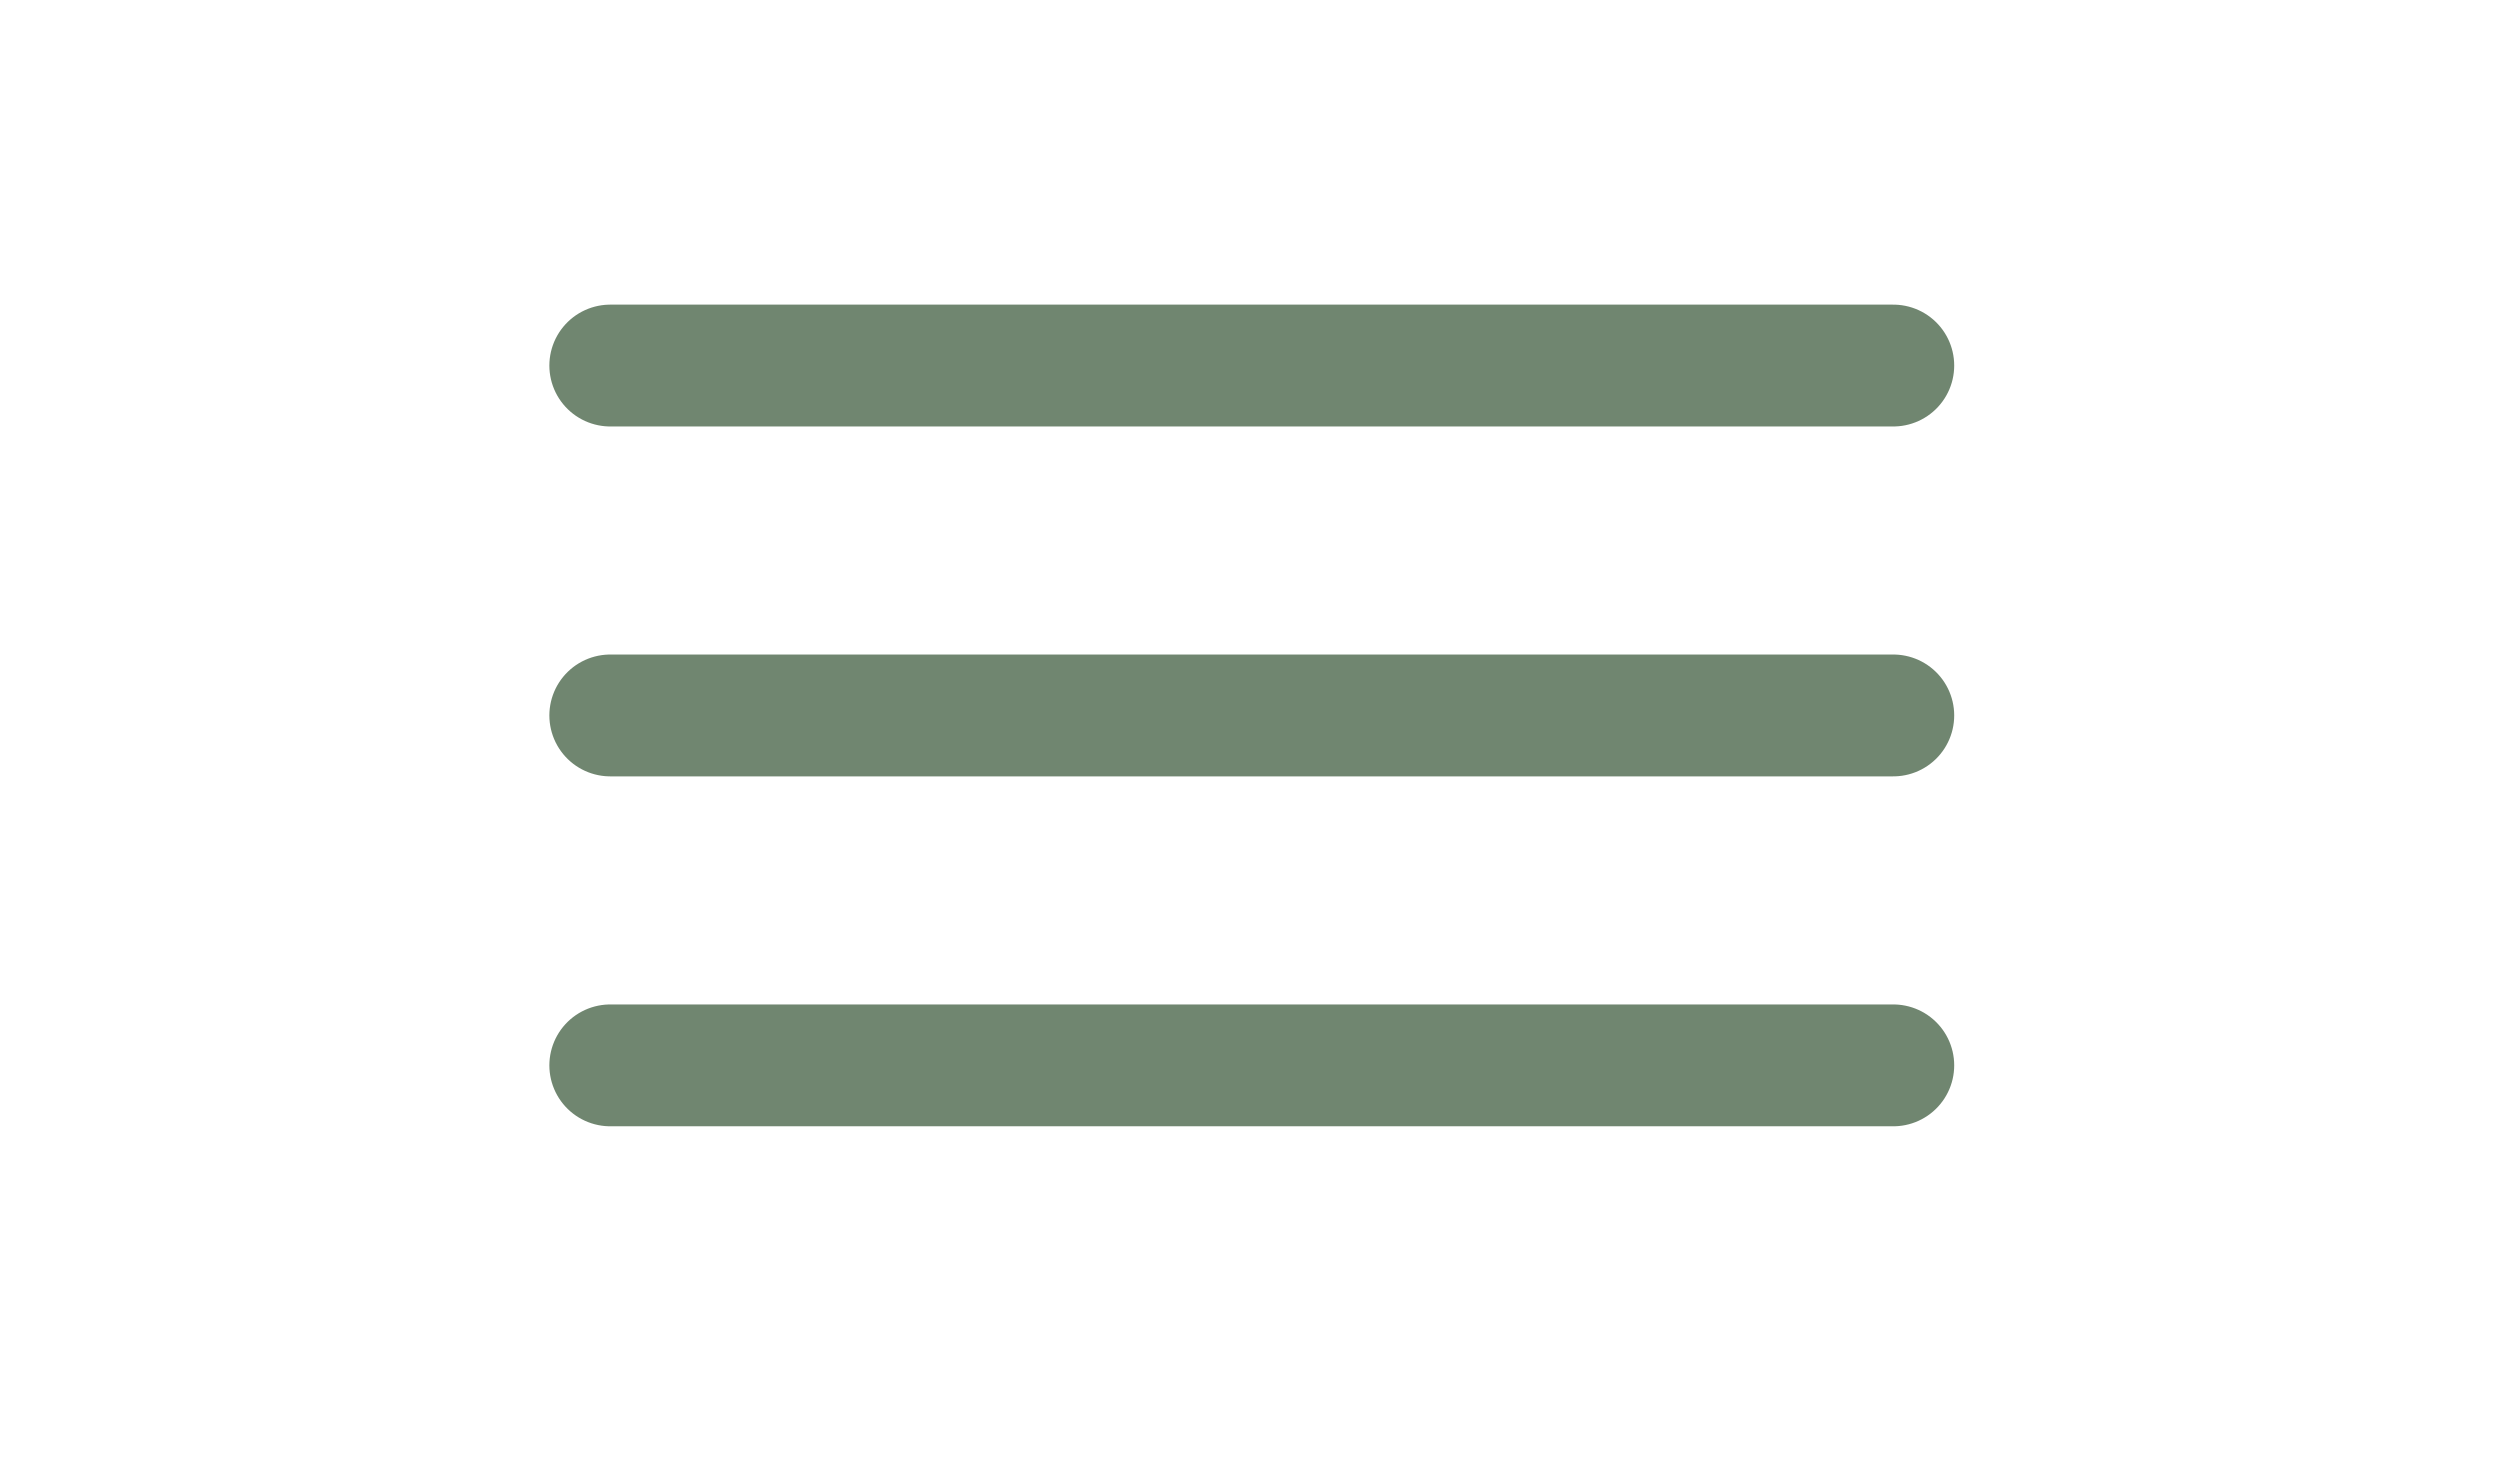
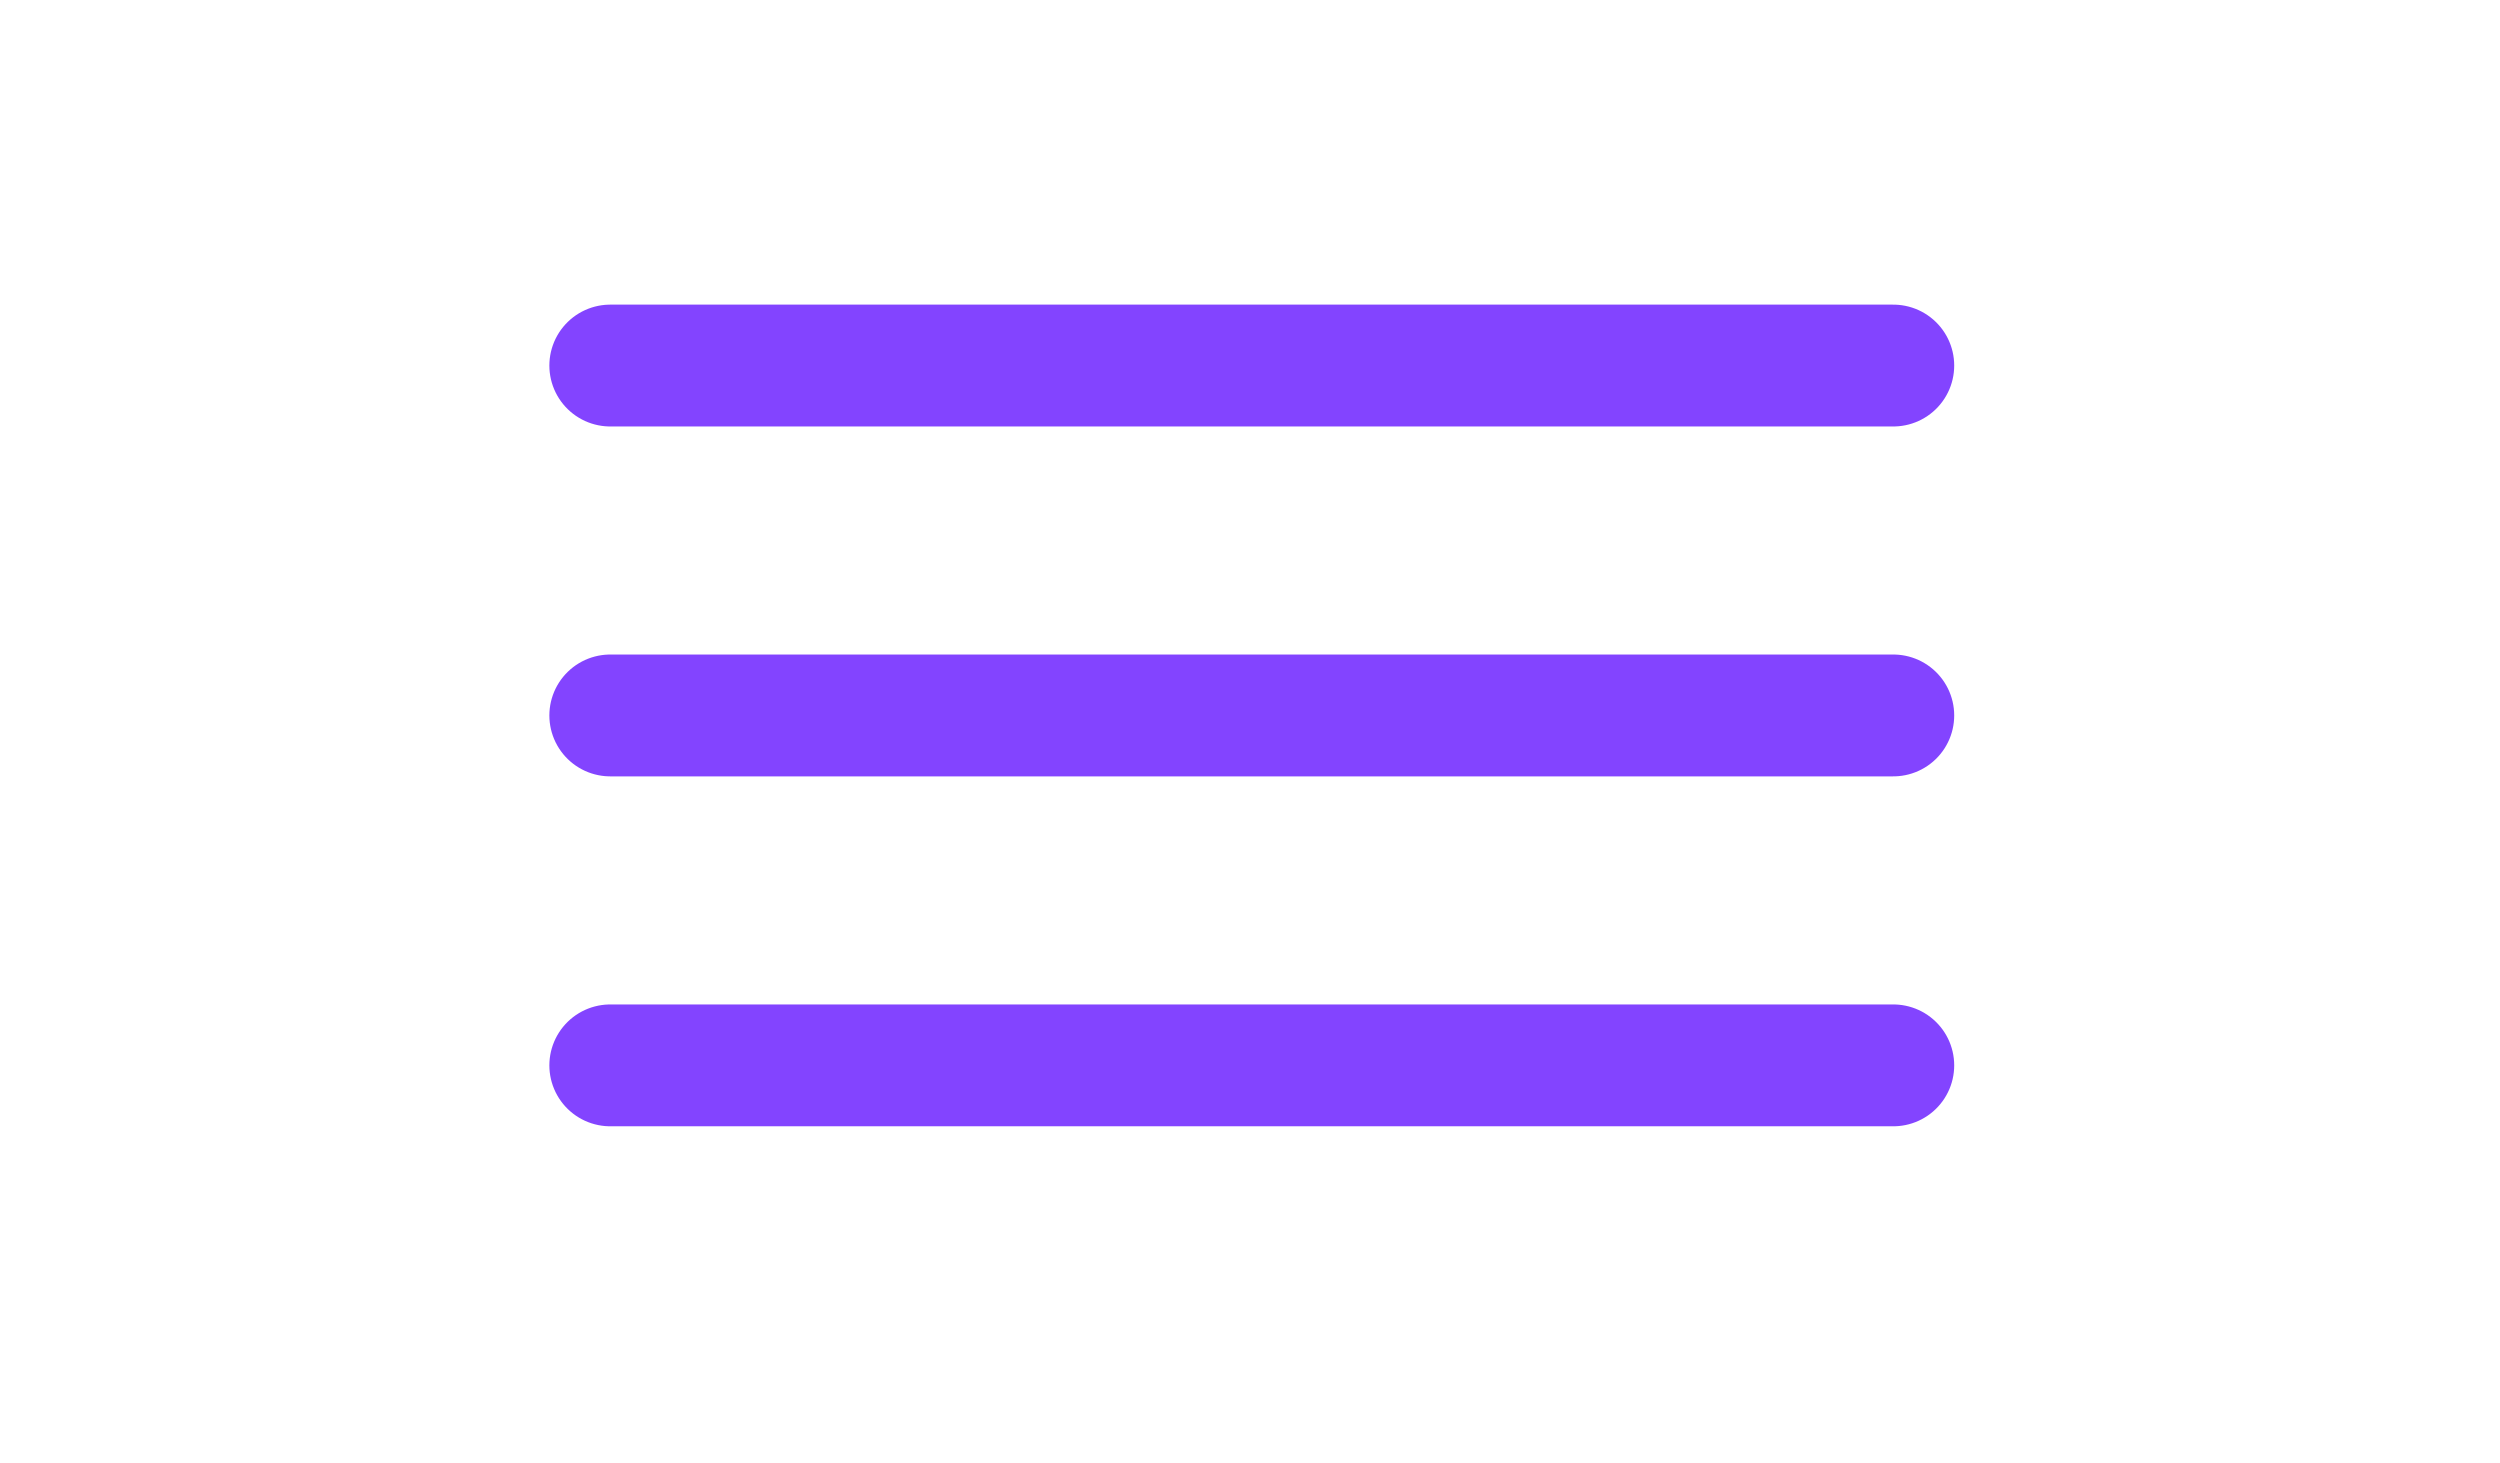
<svg xmlns="http://www.w3.org/2000/svg" width="46.117" height="26.973" viewBox="-1 -10 48 48">
-   <path d="M2 2h42.117M2 13.486h42.117M2 24.973h42.117" fill="none" stroke="#708670" stroke-linecap="round" stroke-miterlimit="10" stroke-width="4" />
+   <path d="M2 2h42.117M2 13.486h42.117M2 24.973h42.117" fill="none" stroke="#8344ff" stroke-linecap="round" stroke-miterlimit="10" stroke-width="4" />
</svg>
